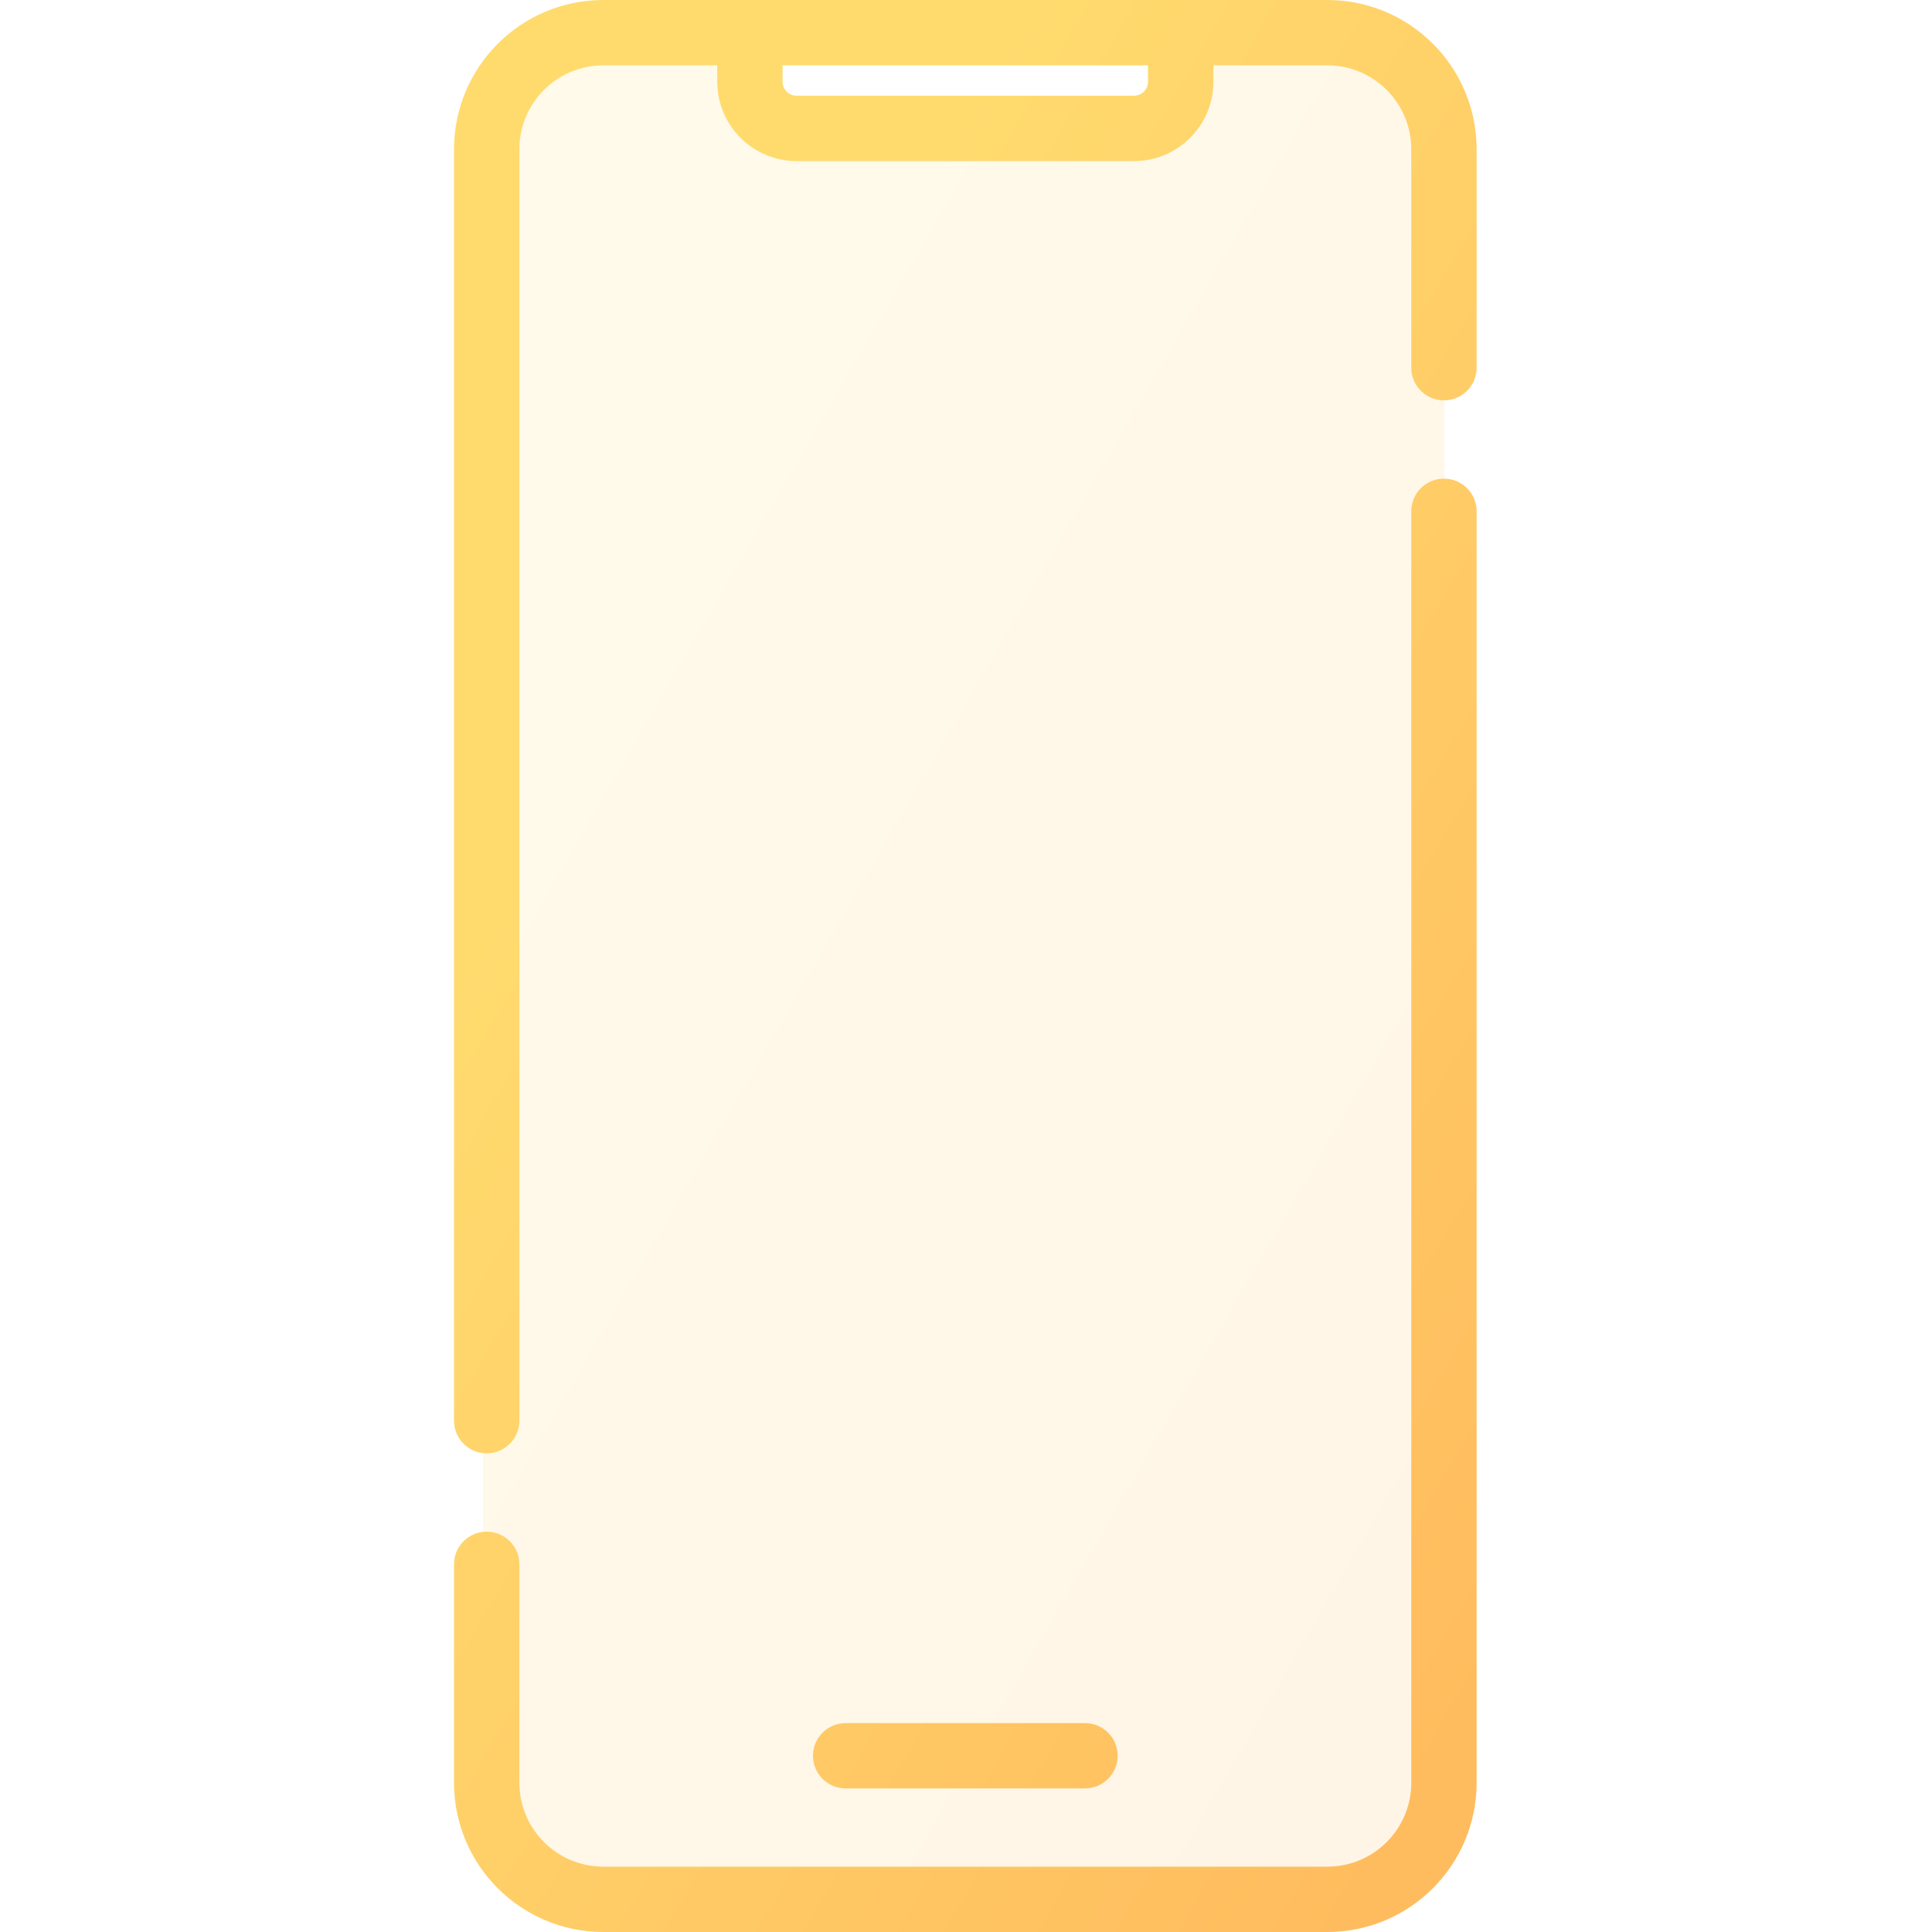
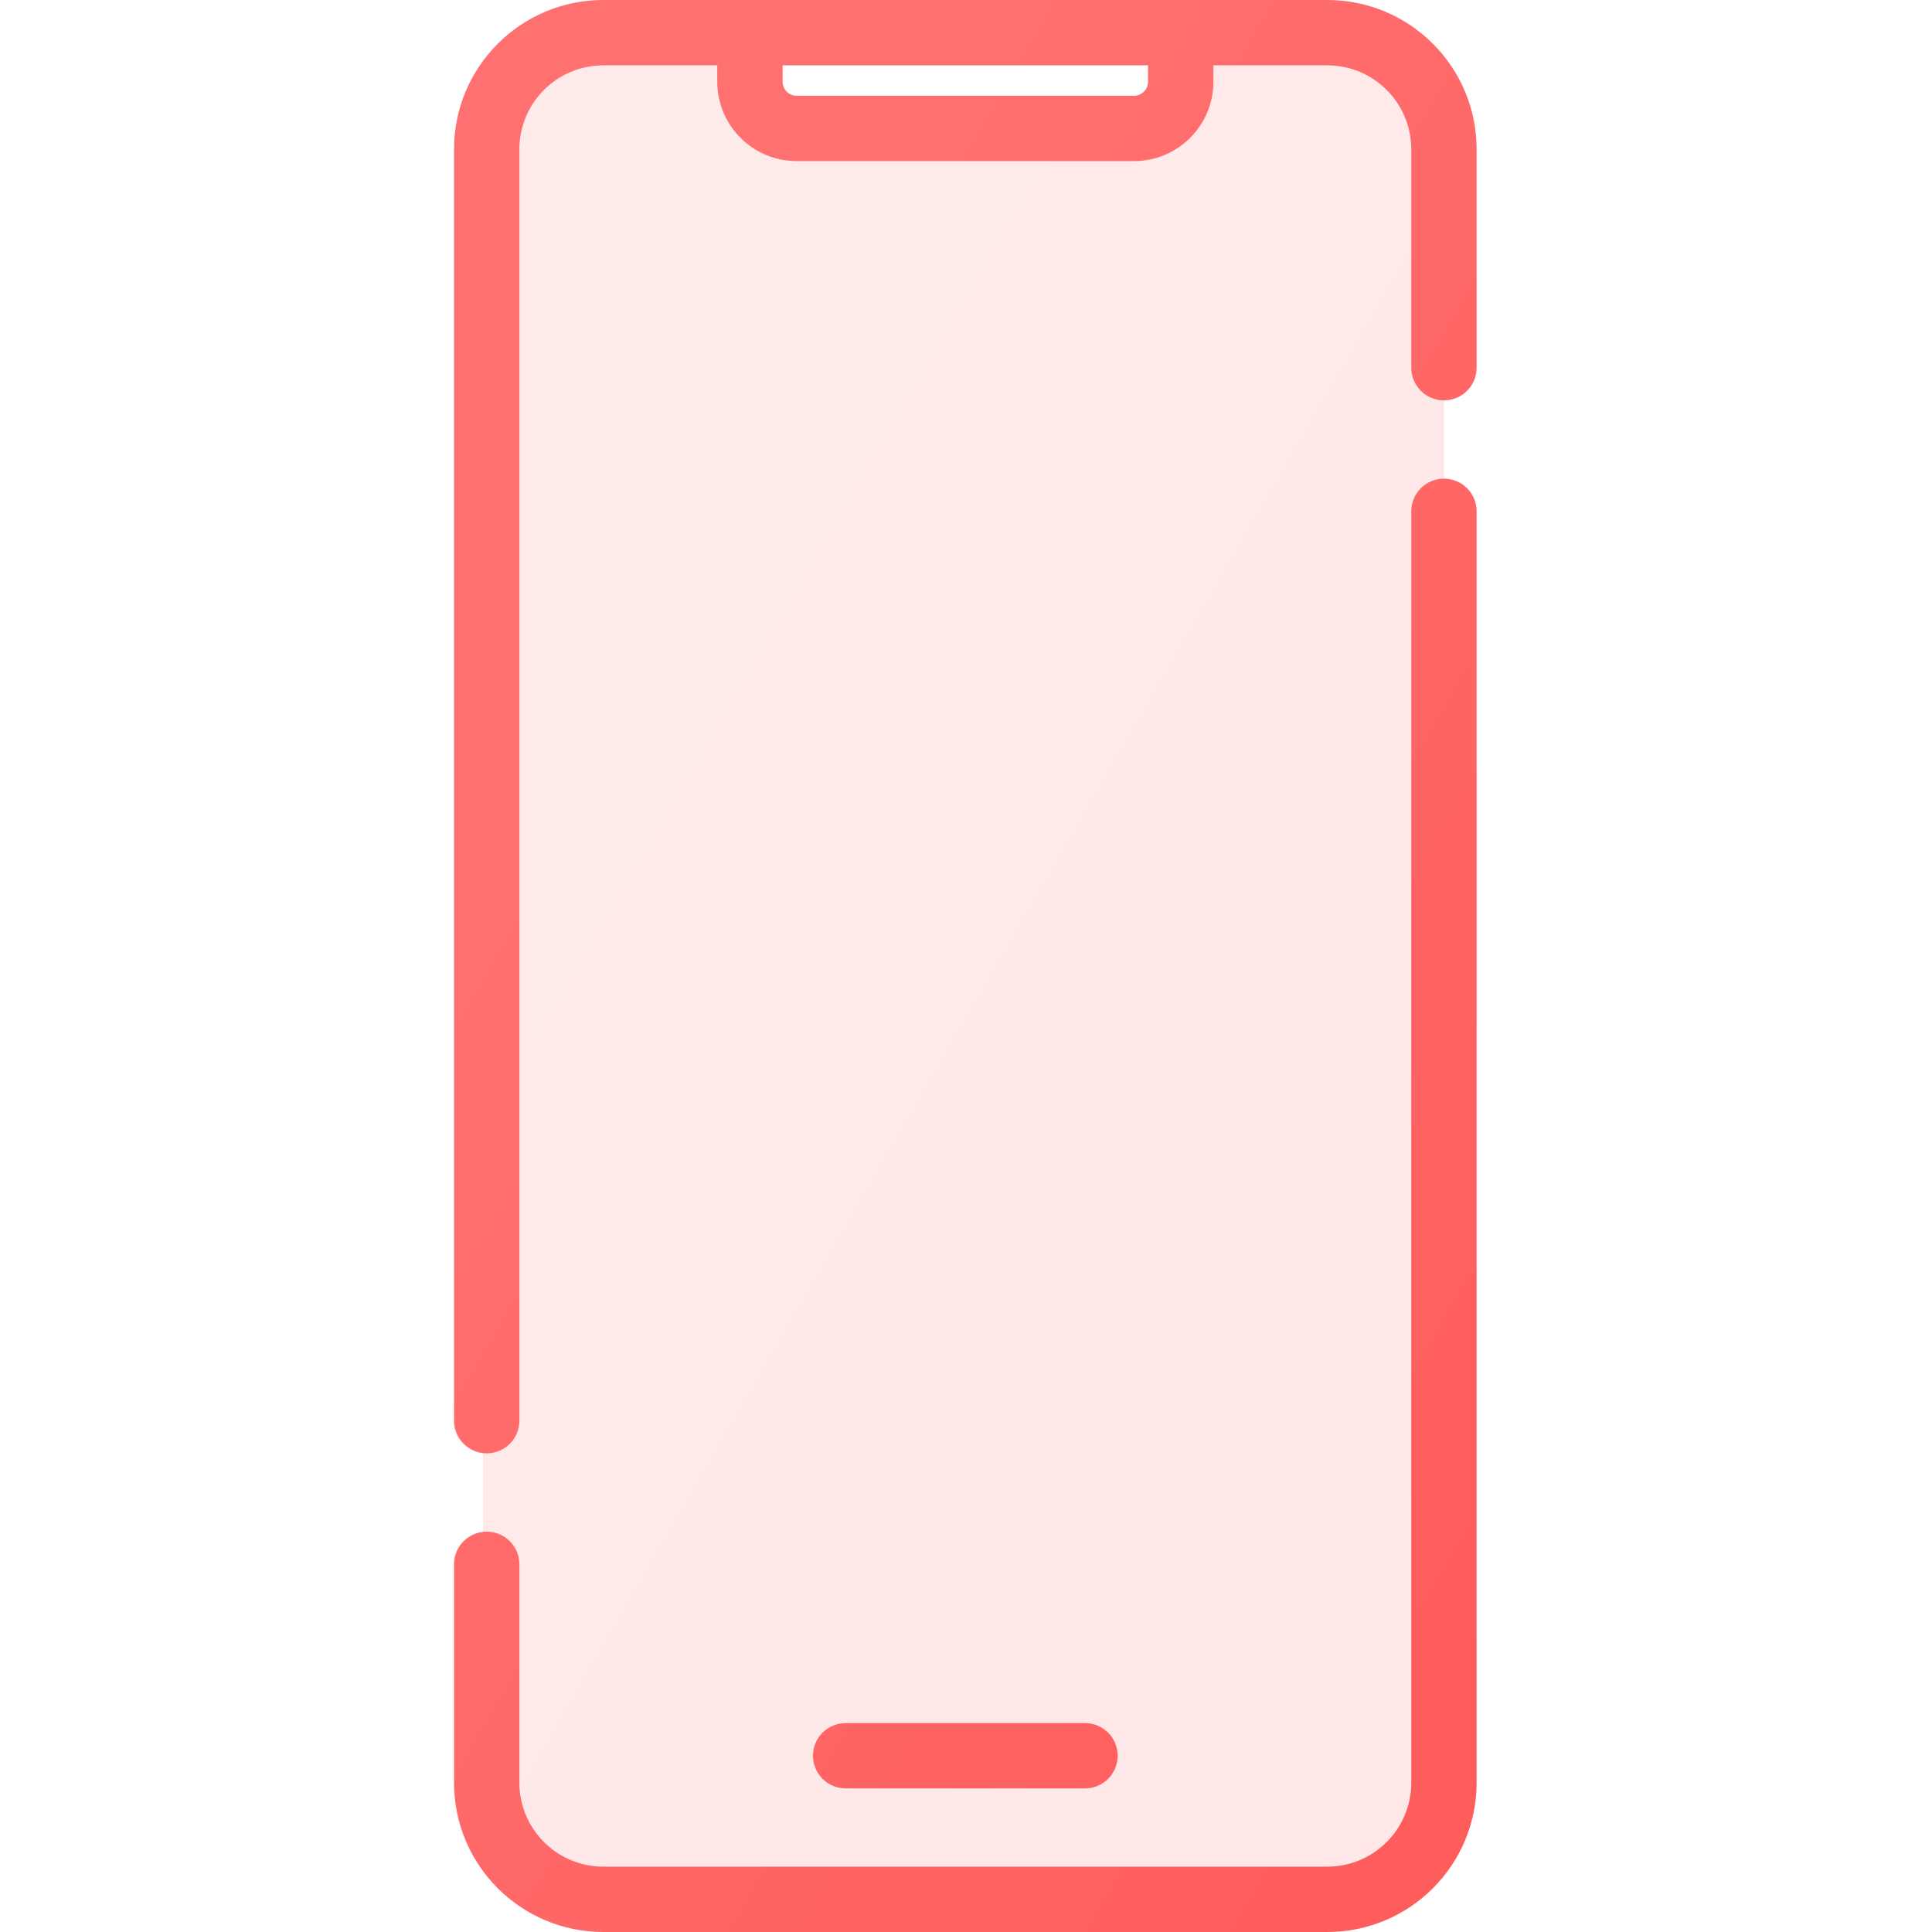
<svg xmlns="http://www.w3.org/2000/svg" width="40" height="40" viewBox="0 0 22 40" fill="none">
  <path opacity="0.15" fill-rule="evenodd" clip-rule="evenodd" d="M3 1C1.895 1 1 1.895 1 3V37C1 38.105 1.895 39 3 39H18.9C20.005 39 20.9 38.105 20.9 37V3C20.9 1.895 20.005 1 18.9 1H15.663V2H6.237V1H3Z" fill="url(#paint0_linear)" />
  <path d="M8.509 35.675C8.135 35.675 7.832 35.977 7.832 36.351C7.832 36.724 8.135 37.027 8.509 37.027V35.675ZM13.463 37.027C13.837 37.027 14.14 36.724 14.14 36.351C14.14 35.977 13.837 35.675 13.463 35.675V37.027ZM0.4 29.414C0.4 29.788 0.703 30.09 1.076 30.09C1.45 30.09 1.753 29.788 1.753 29.414H0.4ZM1.753 32.387C1.753 32.013 1.45 31.711 1.076 31.711C0.703 31.711 0.4 32.013 0.4 32.387H1.753ZM20.219 7.613C20.219 7.987 20.522 8.289 20.895 8.289C21.269 8.289 21.572 7.987 21.572 7.613H20.219ZM21.572 10.586C21.572 10.212 21.269 9.91 20.895 9.91C20.522 9.91 20.219 10.212 20.219 10.586H21.572ZM18.48 38.647H3.492V40H18.48V38.647ZM3.492 1.353H6.527V0H3.492V1.353ZM5.85 1.692H7.203V0.676H5.85V1.692ZM7.493 3.335H14.479V1.982H7.493V3.335ZM6.527 1.353H15.445V0H6.527V1.353ZM15.445 1.353H18.48V0H15.445V1.353ZM16.122 1.692V0.676H14.769V1.692H16.122ZM8.509 37.027H13.463V35.675H8.509V37.027ZM1.753 29.414V3.092H0.4V29.414H1.753ZM1.753 36.908V32.387H0.4V36.908H1.753ZM20.219 3.092V7.613H21.572V3.092H20.219ZM20.219 10.586V36.908H21.572V10.586H20.219ZM14.479 3.335C15.386 3.335 16.122 2.599 16.122 1.692H14.769C14.769 1.852 14.639 1.982 14.479 1.982V3.335ZM3.492 38.647C2.531 38.647 1.753 37.869 1.753 36.908H0.4C0.4 38.616 1.784 40 3.492 40V38.647ZM18.48 40C20.188 40 21.572 38.616 21.572 36.908H20.219C20.219 37.869 19.441 38.647 18.48 38.647V40ZM18.48 1.353C19.441 1.353 20.219 2.131 20.219 3.092H21.572C21.572 1.384 20.188 0 18.48 0V1.353ZM5.85 1.692C5.85 2.599 6.586 3.335 7.493 3.335V1.982C7.333 1.982 7.203 1.852 7.203 1.692H5.85ZM3.492 0C1.784 0 0.4 1.384 0.4 3.092H1.753C1.753 2.131 2.531 1.353 3.492 1.353V0Z" fill="url(#paint1_linear)" />
  <defs>
    <linearGradient id="paint0_linear" x1="2.128" y1="1" x2="30.702" y2="17.524" gradientUnits="userSpaceOnUse">
-       <stop offset="0.259" stop-color="#FFDB6E" />
-       <stop offset="1" stop-color="#FFBC5E" />
+       <stop offset="0.259" stop-color="#ff7070" />
+       <stop offset="1" stop-color="#ff5c5c" />
    </linearGradient>
    <linearGradient id="paint1_linear" x1="1.6" y1="8.08974e-07" x2="31.837" y2="17.673" gradientUnits="userSpaceOnUse">
-       <stop offset="0.259" stop-color="#FFDB6E" />
-       <stop offset="1" stop-color="#FFBC5E" />
+       <stop offset="0.259" stop-color="#ff7070" />
+       <stop offset="1" stop-color="#ff5c5c" />
    </linearGradient>
  </defs>
</svg>
